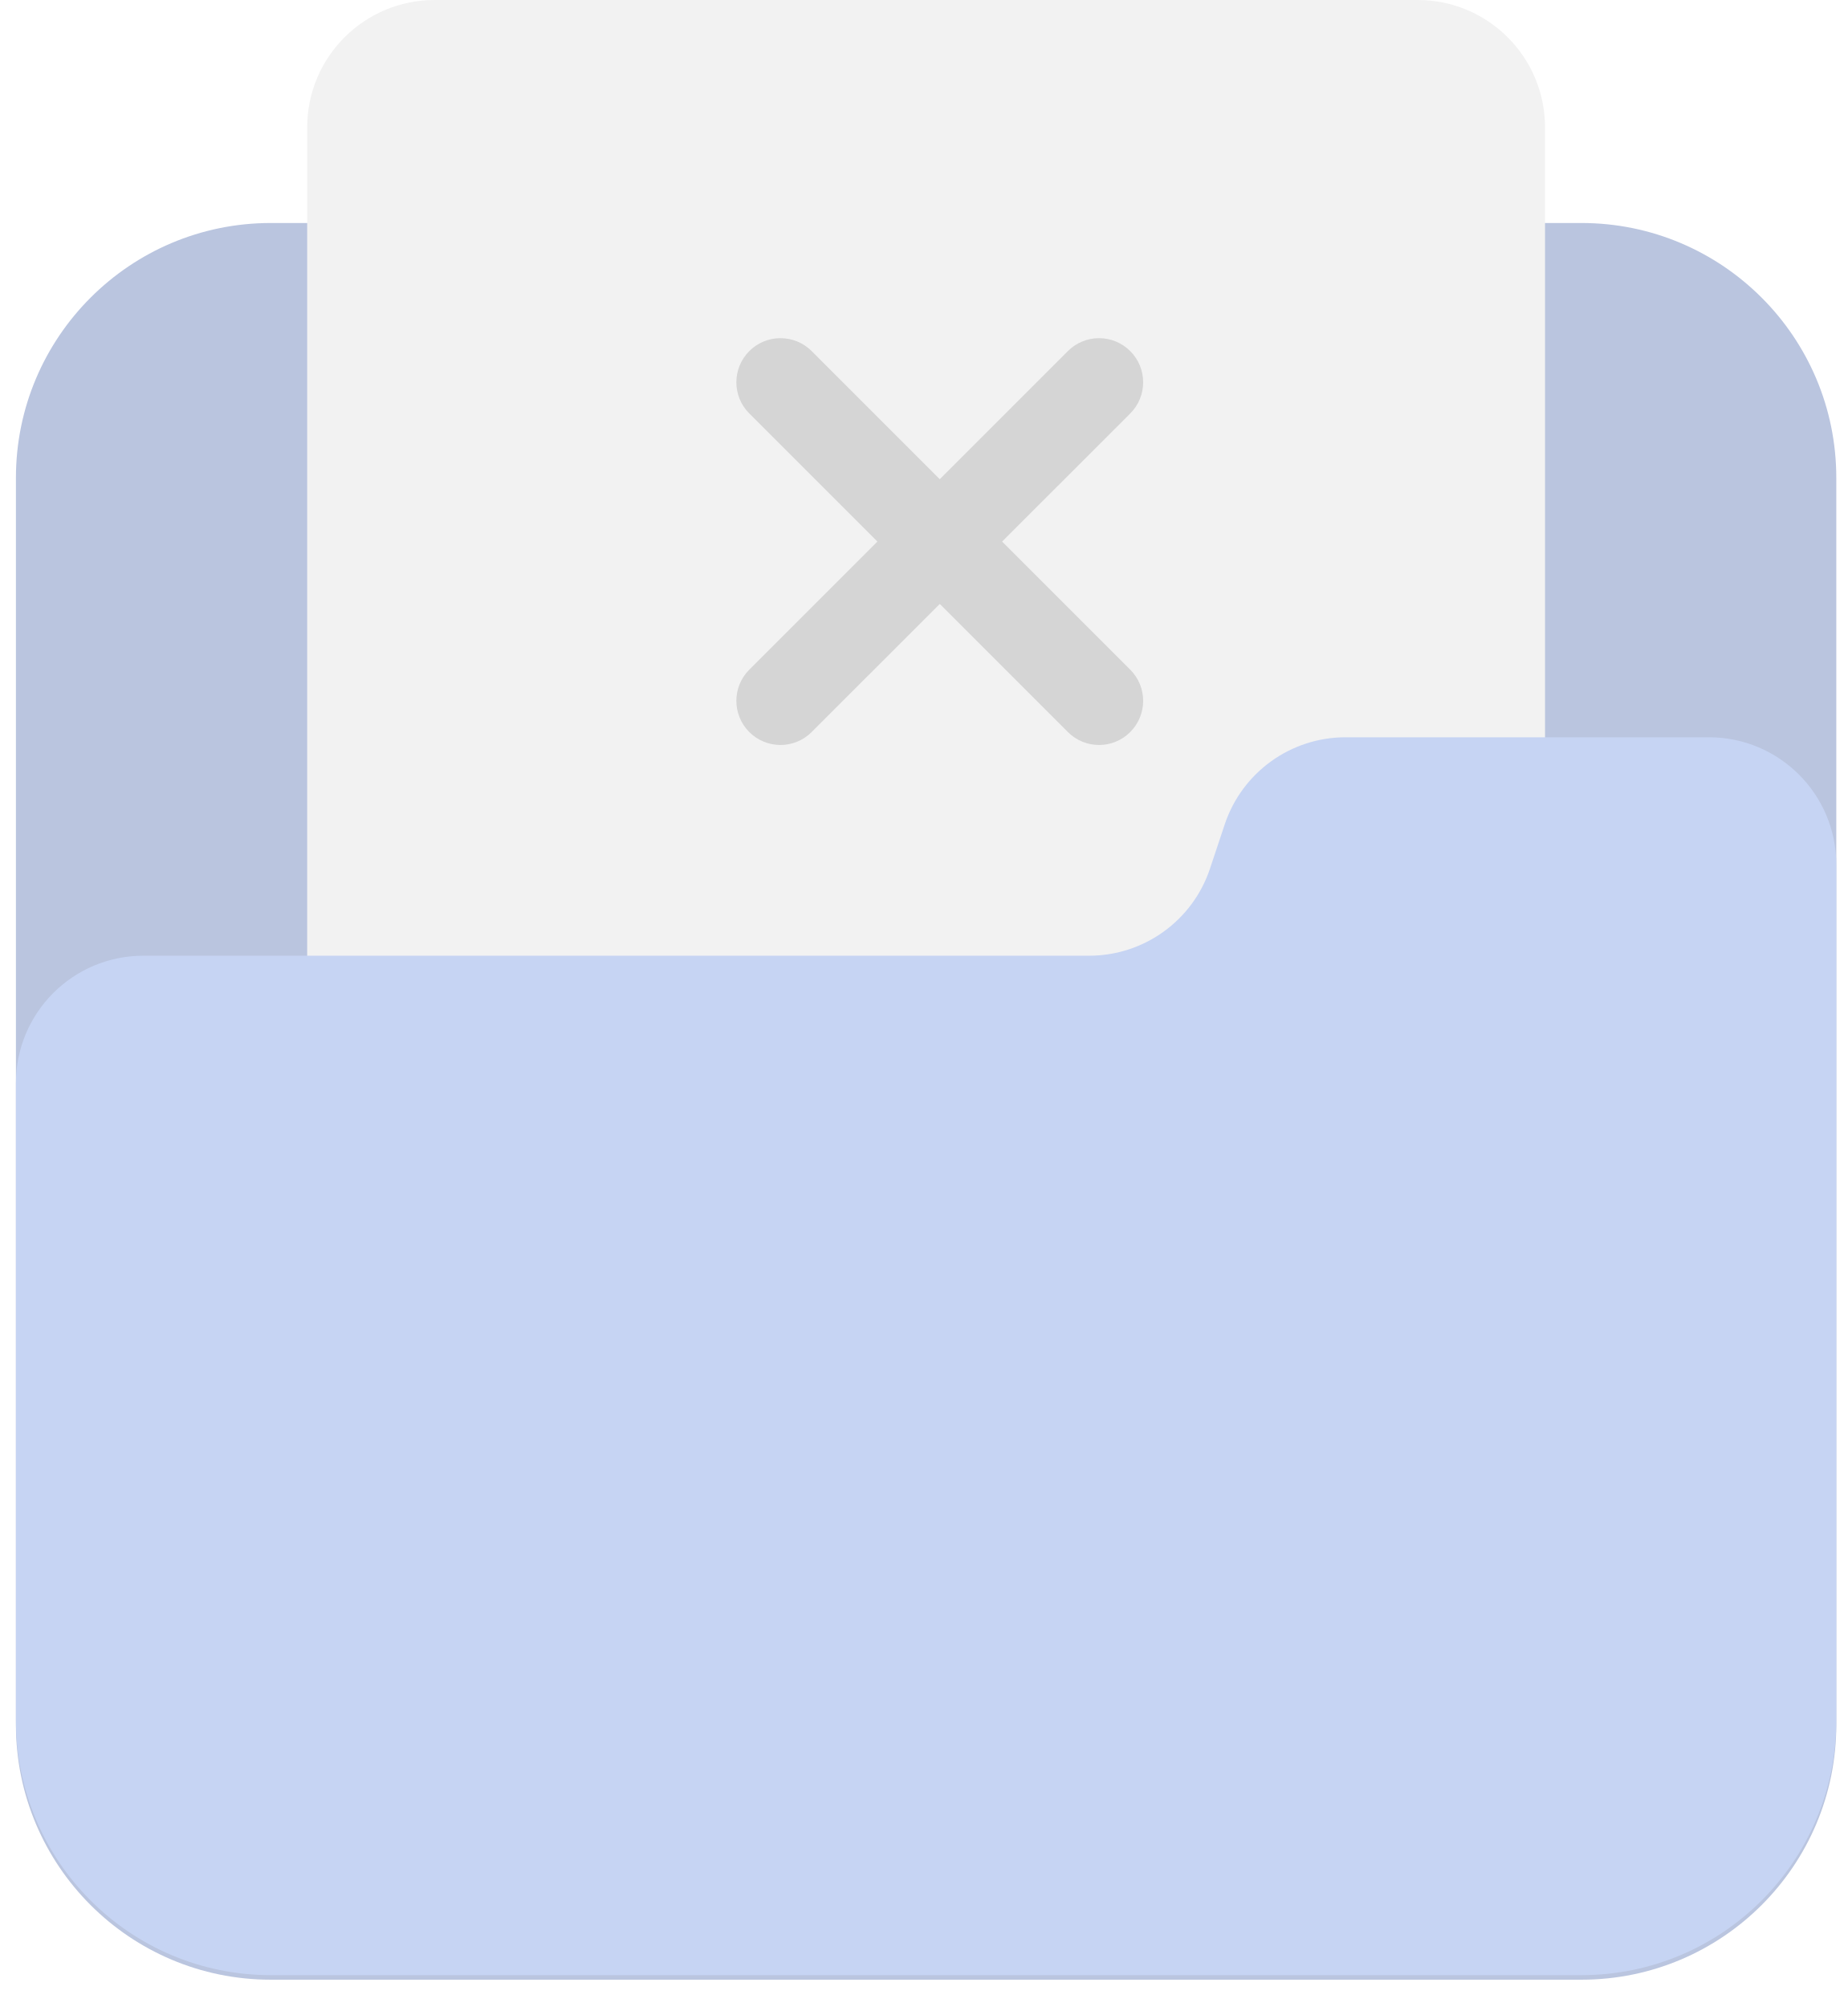
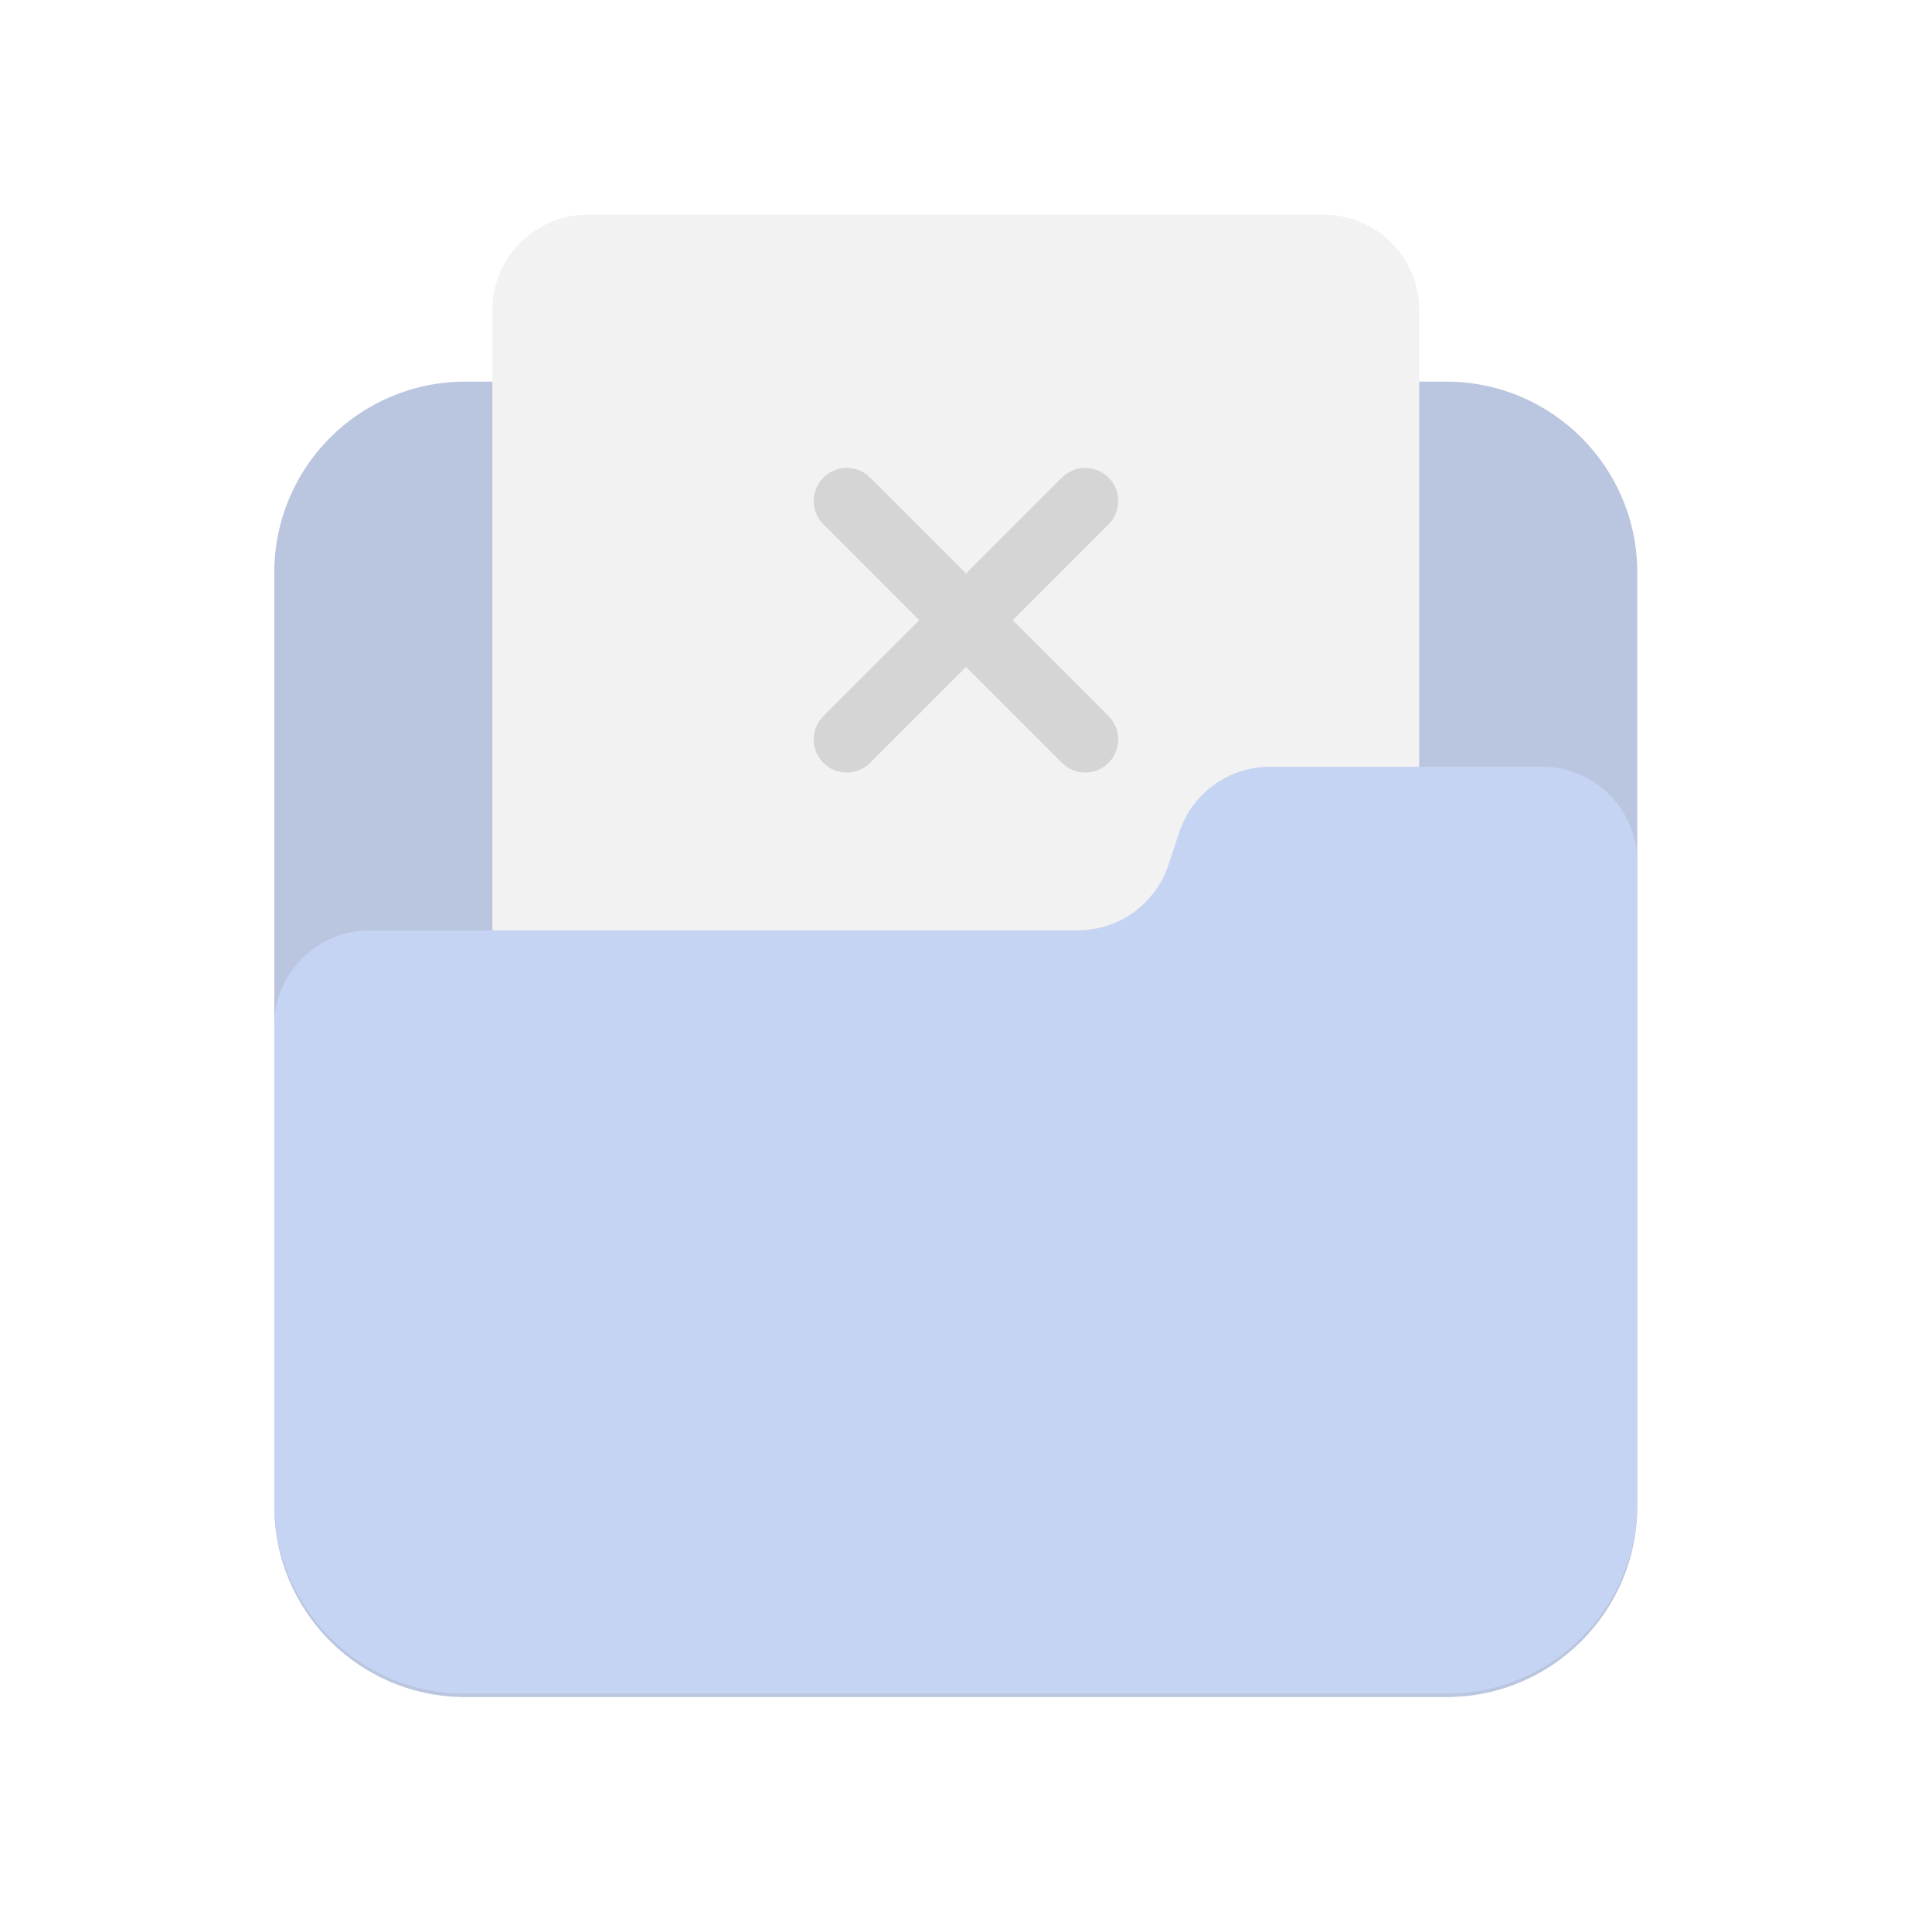
- <svg xmlns="http://www.w3.org/2000/svg" width="58" height="63" viewBox="0 0 58 63" fill="none">
-   <path d="M0.5 15C0.5 10.582 4.082 7 8.5 7H49.643C54.061 7 57.643 10.582 57.643 15V54.143C57.643 58.561 54.061 62.143 49.643 62.143H8.5C4.082 62.143 0.5 58.561 0.5 54.143V15Z" fill="#BAC5DF" />
-   <rect x="9.643" width="38.857" height="40" rx="4" fill="#F2F2F2" />
-   <path fill-rule="evenodd" clip-rule="evenodd" d="M23.521 11.021C24.061 10.48 24.938 10.48 25.479 11.021L29.5 15.042L33.521 11.021C34.062 10.48 34.938 10.48 35.479 11.021C36.02 11.562 36.02 12.438 35.479 12.979L31.458 17L35.479 21.021C36.02 21.561 36.02 22.438 35.479 22.979C34.938 23.52 34.062 23.52 33.521 22.979L29.5 18.958L25.479 22.979C24.938 23.52 24.061 23.52 23.521 22.979C22.98 22.438 22.98 21.561 23.521 21.021L27.542 17L23.521 12.979C22.98 12.438 22.98 11.562 23.521 11.021Z" fill="#D5D5D5" />
-   <path d="M0.5 34C0.5 31.791 2.291 30 4.5 30H34.188C35.91 30 37.439 28.898 37.983 27.265L38.445 25.878C38.99 24.244 40.519 23.143 42.24 23.143L53.643 23.143C55.852 23.143 57.643 24.933 57.643 27.143V54C57.643 58.418 54.061 62 49.643 62H8.5C4.082 62 0.5 58.418 0.5 54L0.5 34Z" fill="#C6D4F3" />
+ <svg xmlns="http://www.w3.org/2000/svg" width="81" height="80" viewBox="0 0 81 80" fill="none">
+   <path d="M11.5 24C11.5 19.582 15.082 16 19.5 16H60.643C65.061 16 68.643 19.582 68.643 24V63.143C68.643 67.561 65.061 71.143 60.643 71.143H19.5C15.082 71.143 11.5 67.561 11.5 63.143V24Z" fill="#BAC5DF" />
+   <rect x="20.643" y="9" width="38.857" height="40" rx="4" fill="#F2F2F2" />
+   <path fill-rule="evenodd" clip-rule="evenodd" d="M34.521 20.021C35.062 19.48 35.938 19.48 36.479 20.021L40.5 24.042L44.521 20.021C45.062 19.48 45.938 19.48 46.479 20.021C47.02 20.561 47.02 21.438 46.479 21.979L42.458 26L46.479 30.021C47.02 30.561 47.02 31.438 46.479 31.979C45.938 32.52 45.062 32.52 44.521 31.979L40.5 27.958L36.479 31.979C35.938 32.52 35.062 32.52 34.521 31.979C33.98 31.438 33.98 30.561 34.521 30.021L38.542 26L34.521 21.979C33.98 21.438 33.98 20.561 34.521 20.021Z" fill="#D5D5D5" />
+   <path d="M11.5 43C11.5 40.791 13.291 39 15.5 39H45.188C46.91 39 48.439 37.898 48.983 36.265L49.445 34.878C49.99 33.244 51.519 32.143 53.24 32.143L64.643 32.143C66.852 32.143 68.643 33.933 68.643 36.143V63C68.643 67.418 65.061 71 60.643 71H19.5C15.082 71 11.5 67.418 11.5 63L11.5 43Z" fill="#C6D4F3" />
</svg>
